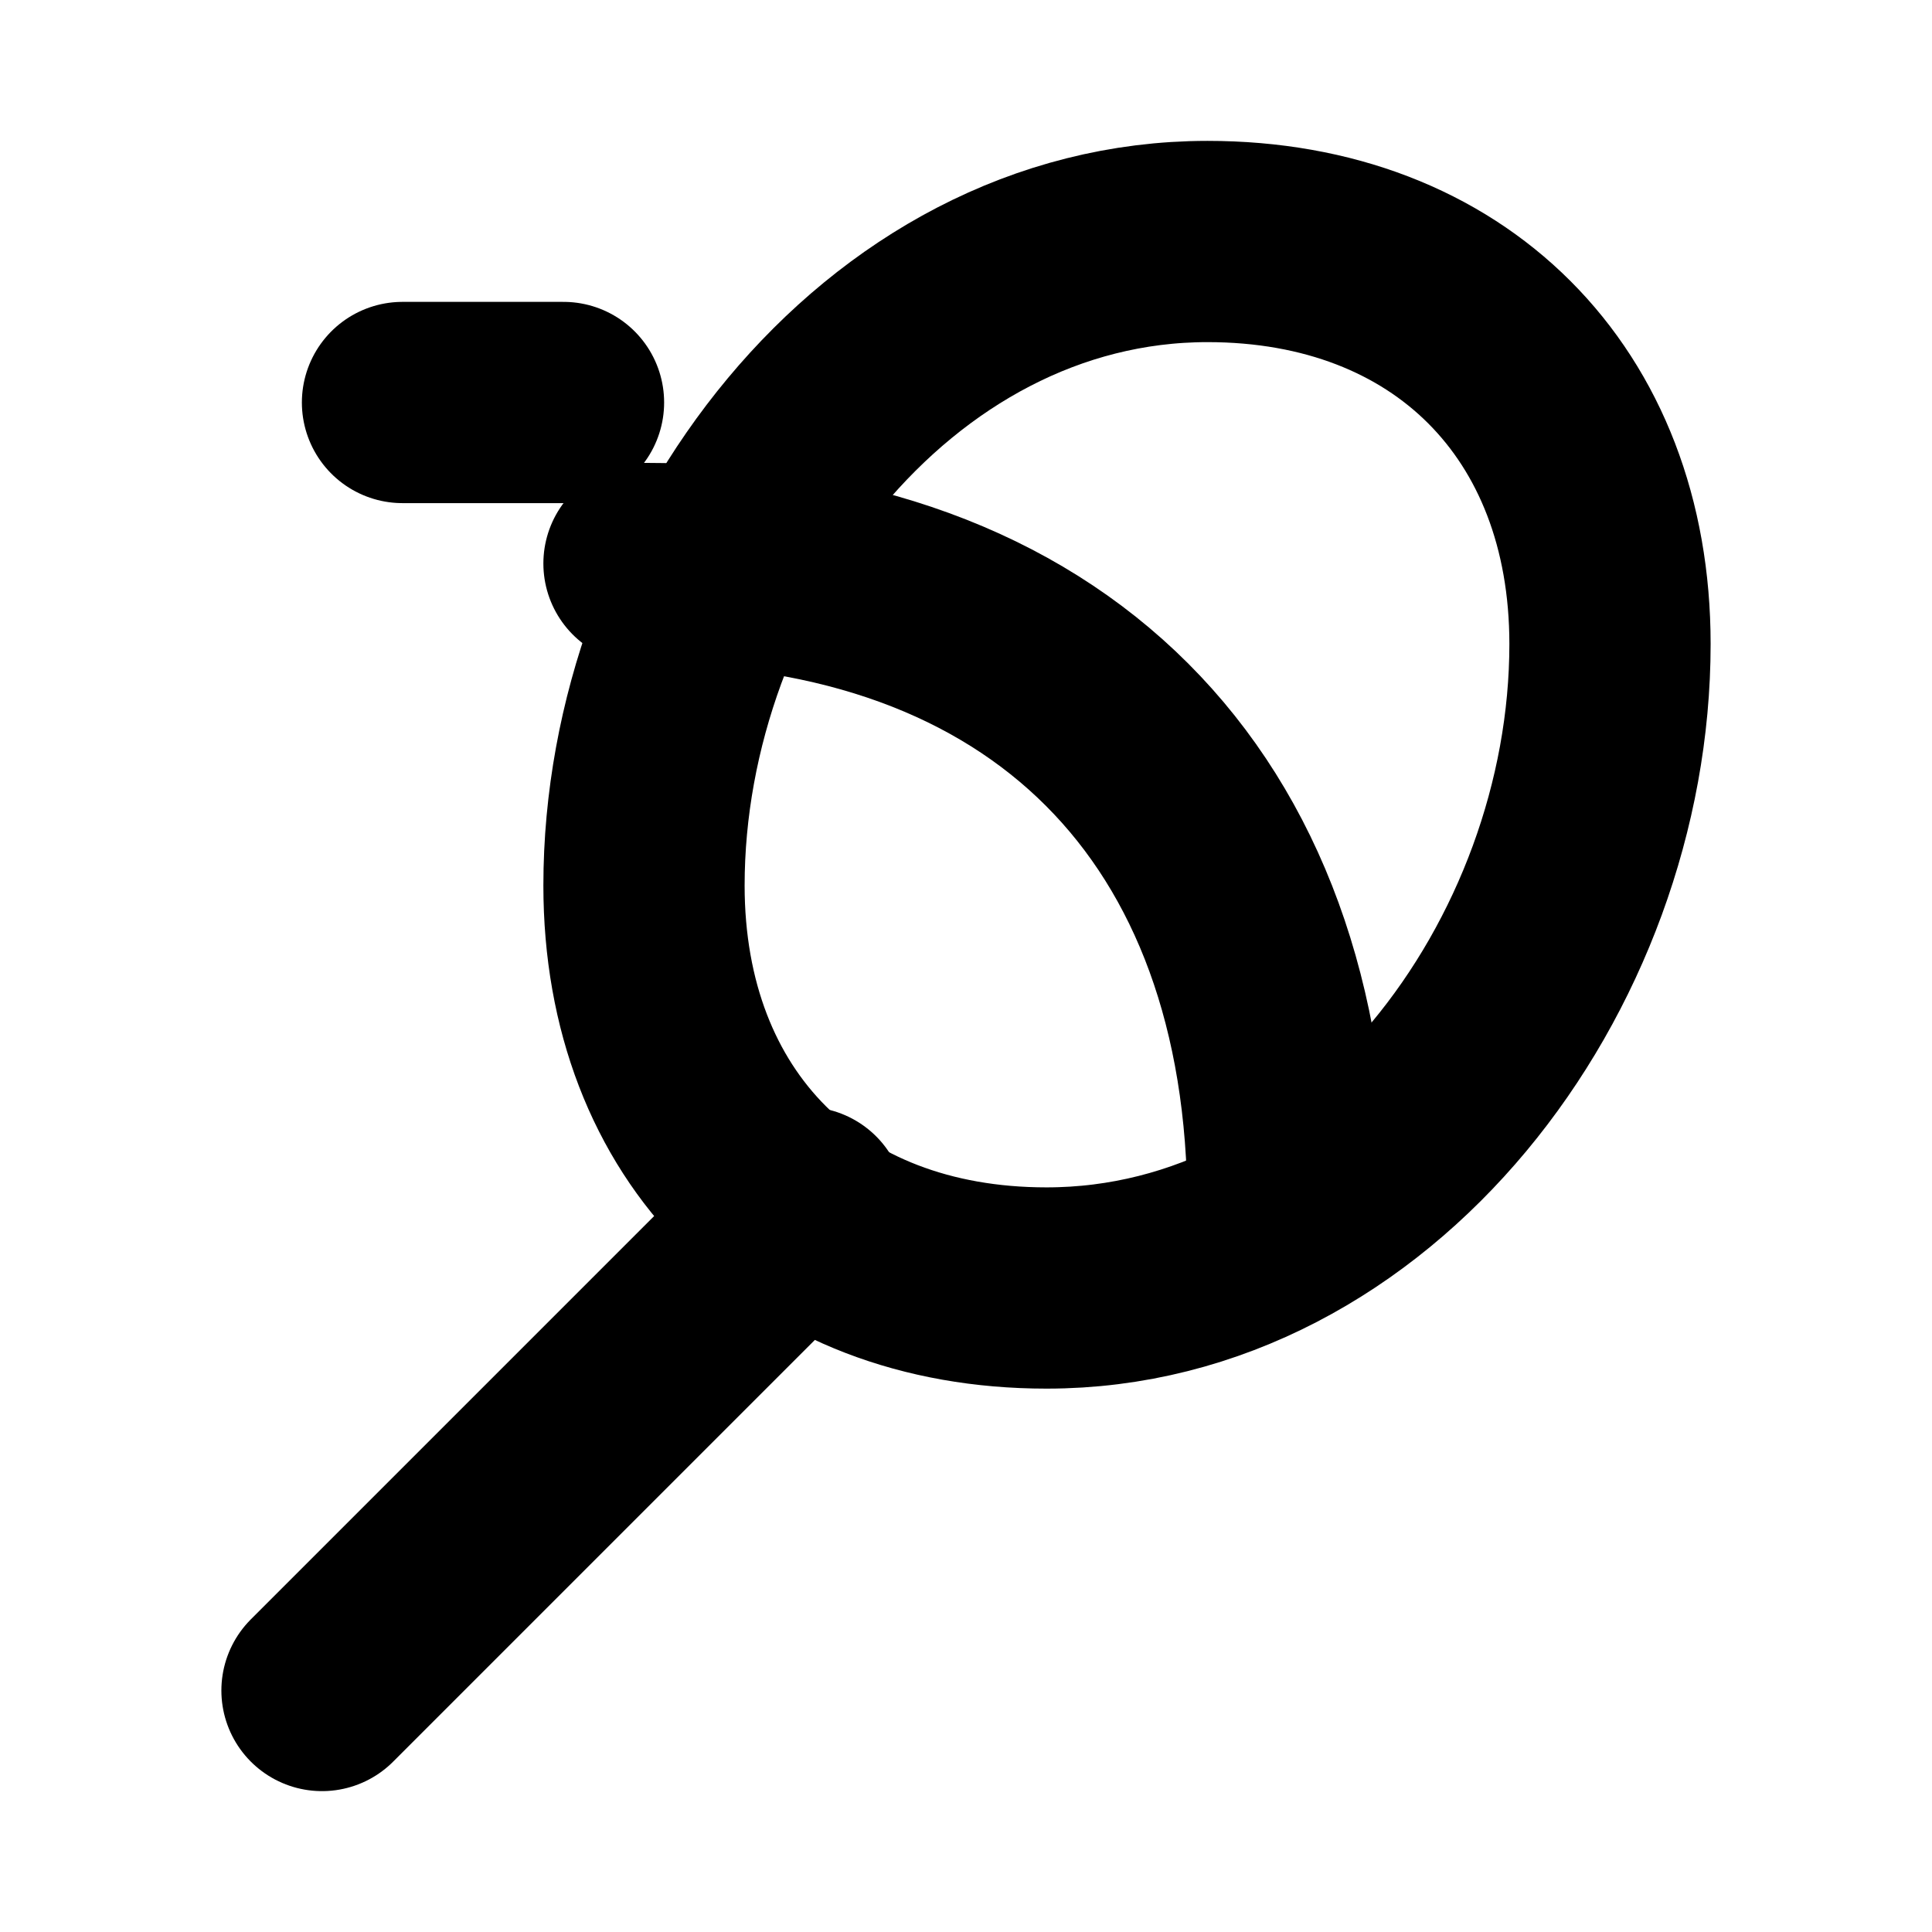
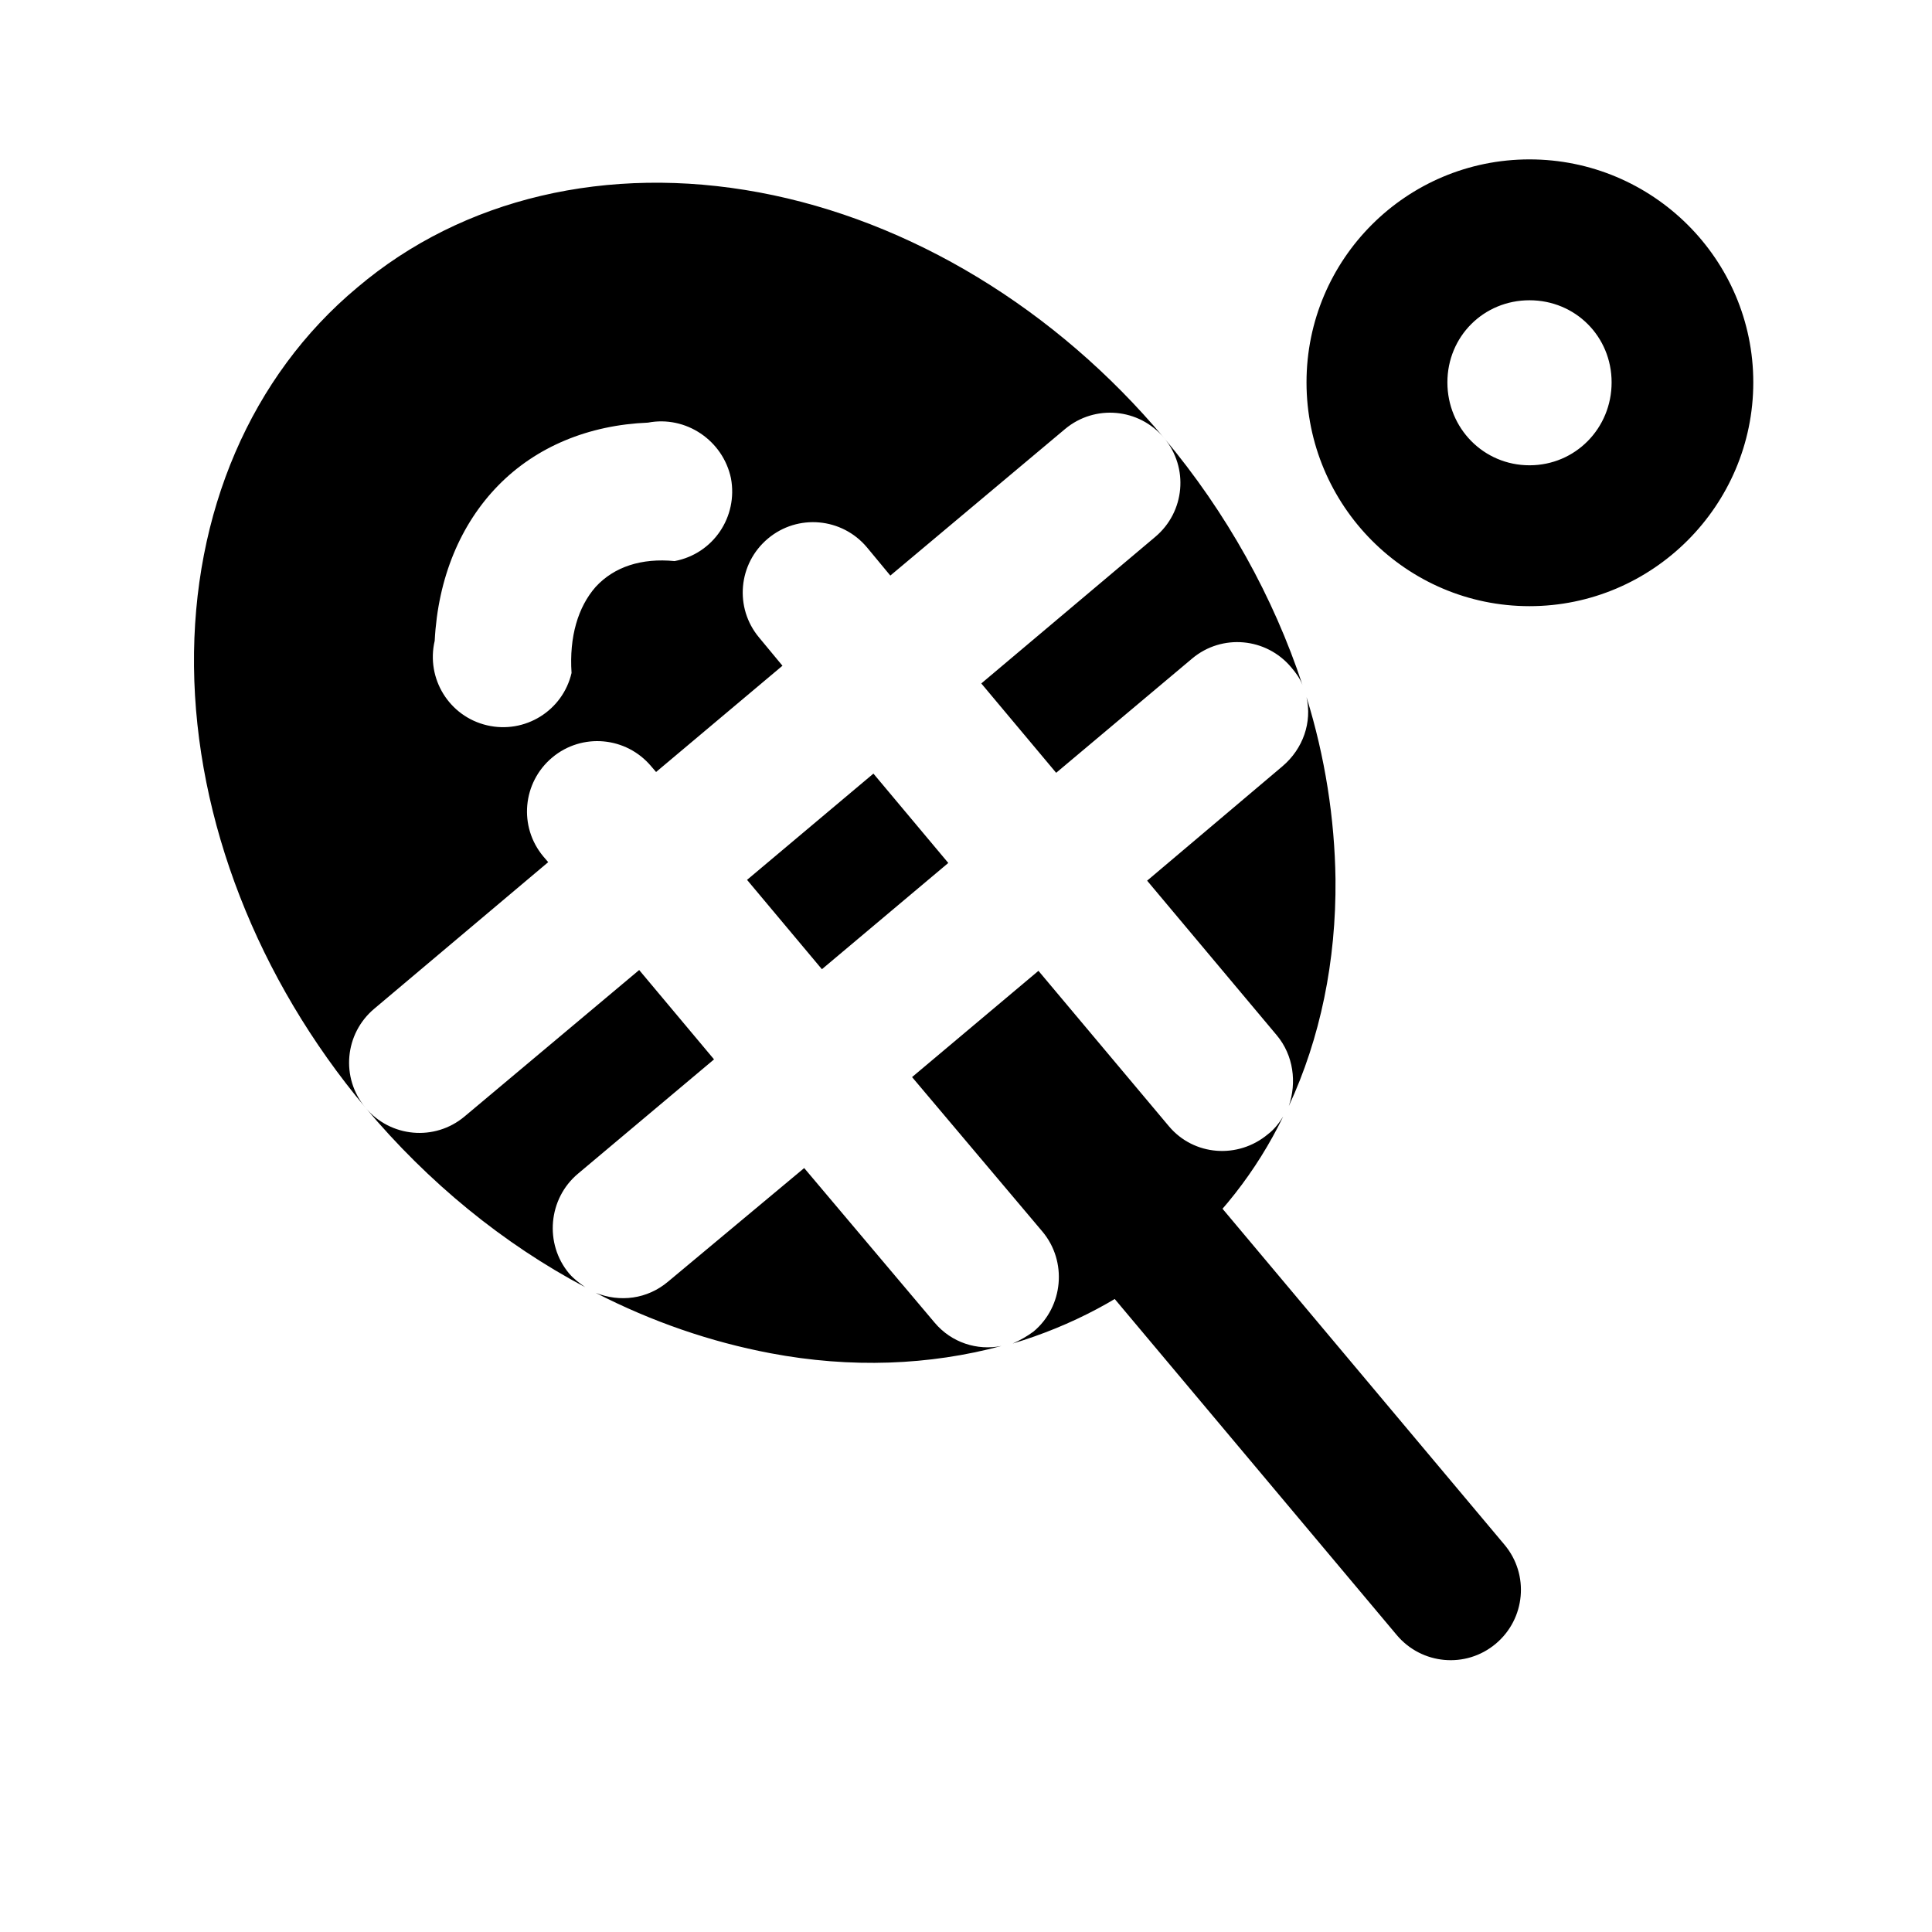
- <svg xmlns="http://www.w3.org/2000/svg" viewBox="0 0 24 24" fill="currentColor" stroke="currentColor" stroke-width="2.5" stroke-linecap="round" stroke-linejoin="round">
-   <g fill="none">
-     <path d="M15 3c-4 0-7 4-7 8 0 3 2 5 5 5 4 0 7-4 7-8 0-3-2-5-5-5Z" />
-     <path d="M10 15l-6 6" />
-     <path d="M8 7c5 0 8 3 8 8" />
-     <path d="M5 5h2" />
-   </g>
+ <svg xmlns="http://www.w3.org/2000/svg" viewBox="0 0 24 24" fill="currentColor">
+   <path d="M9.57 16.81C8.83 16.67 8.1 16.42 7.4 16.06C7.7 16.18 8.04 16.14 8.3 15.92L9.99 14.51L11.61 16.43C11.82 16.68 12.14 16.78 12.44 16.72C11.55 16.96 10.57 17 9.57 16.81ZM4.54 13.76C3.2 12.16 2.43 10.19 2.41 8.28C2.39 6.37 3.12 4.67 4.44 3.57C5.75 2.46 7.55 2.04 9.43 2.39C11.31 2.74 13.12 3.84 14.46 5.44C15.24 6.37 15.82 7.42 16.18 8.51C16.15 8.43 16.1 8.36 16.04 8.29C15.73 7.92 15.18 7.87 14.81 8.18L13.12 9.6L12.19 8.49L14.35 6.67C14.72 6.36 14.77 5.81 14.46 5.44C14.15 5.07 13.6 5.02 13.23 5.33L11.06 7.15L10.77 6.8C10.46 6.43 9.91 6.38 9.54 6.69C9.17 7 9.12 7.55 9.43 7.92L9.72 8.27L8.15 9.59L8.09 9.52C7.78 9.15 7.23 9.1 6.86 9.41C6.49 9.72 6.44 10.27 6.75 10.64L6.81 10.71L4.65 12.53C4.28 12.84 4.23 13.39 4.54 13.76C4.85 14.13 5.4 14.18 5.77 13.87L7.94 12.05L8.87 13.16L7.18 14.58C6.81 14.89 6.76 15.45 7.07 15.82C7.13 15.89 7.2 15.94 7.27 15.99C6.25 15.45 5.32 14.69 4.54 13.76ZM16.59 10.92C16.6 11.94 16.4 12.9 16.01 13.74C16.11 13.45 16.07 13.11 15.86 12.86L14.25 10.94L15.93 9.52C16.19 9.3 16.3 8.97 16.23 8.66C16.46 9.4 16.58 10.17 16.59 10.92ZM14.56 15.63C13.98 16.12 13.31 16.47 12.58 16.69C12.67 16.65 12.76 16.6 12.84 16.54C13.21 16.23 13.26 15.67 12.95 15.3L11.33 13.38L12.9 12.06L14.52 13.99C14.83 14.36 15.38 14.4 15.75 14.09C15.83 14.03 15.89 13.95 15.94 13.87C15.61 14.55 15.14 15.15 14.56 15.63ZM11.78 10.72L10.21 12.04L9.28 10.93L10.85 9.61L11.78 10.72ZM6.05 9.01C6.52 9.12 6.99 8.83 7.1 8.36C7.07 7.91 7.18 7.54 7.4 7.29C7.63 7.04 7.97 6.93 8.38 6.97C8.86 6.88 9.17 6.42 9.08 5.94C8.98 5.47 8.52 5.16 8.05 5.25C7.31 5.28 6.66 5.55 6.19 6.03C5.72 6.51 5.44 7.18 5.4 7.96C5.29 8.43 5.58 8.9 6.05 9.01ZM13.44 14.29C13.81 13.98 14.36 14.03 14.67 14.4L18.69 19.19C19 19.56 18.95 20.11 18.58 20.42C18.21 20.73 17.66 20.68 17.35 20.31L13.33 15.52C13.02 15.15 13.07 14.6 13.44 14.29ZM16.23 4.75C16.23 3.22 17.47 1.98 19 1.98C20.53 1.98 21.78 3.22 21.78 4.75C21.78 6.28 20.53 7.53 19 7.53C17.47 7.53 16.23 6.28 16.23 4.75ZM19 5.78C19.57 5.78 20.02 5.32 20.02 4.75C20.02 4.18 19.57 3.73 19 3.73C18.43 3.73 17.98 4.18 17.98 4.75C17.98 5.32 18.43 5.78 19 5.78Z" />
</svg>
